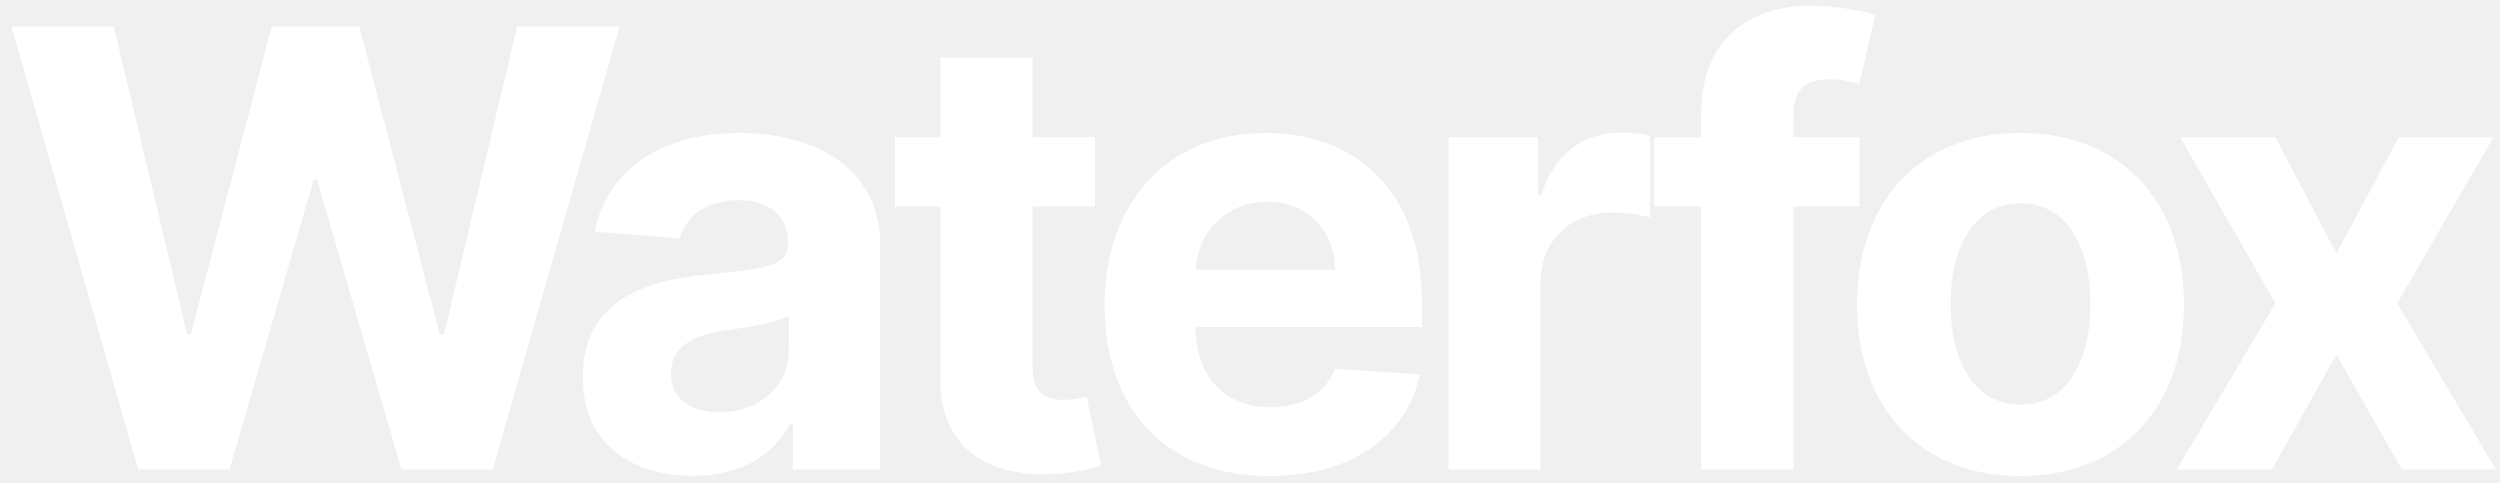
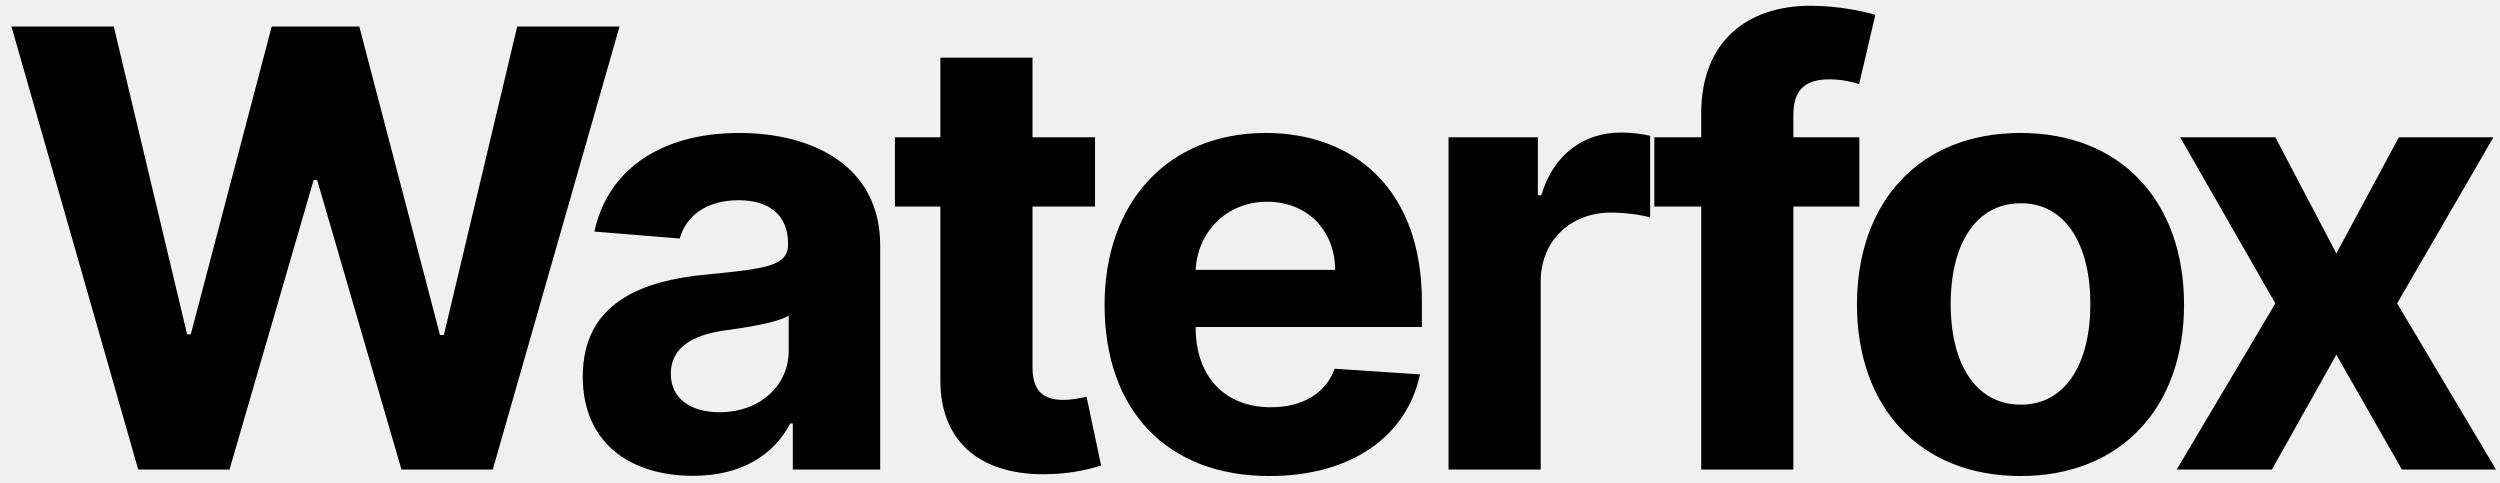
<svg xmlns="http://www.w3.org/2000/svg" width="197px" height="38px" viewBox="0 0 197 38" version="1.1">
-   <g id="Page-1" stroke="none" stroke-width="1" fill="none" fill-rule="evenodd">
-     <g id="firefox-wordmark" fill="#FFFFFF" fill-rule="nonzero">
-       <path d="M18.085,37 L24.716,14.176 L24.989,14.176 L31.636,37 L38.83,37 L48.818,2.091 L40.756,2.091 L34.977,26.398 L34.67,26.398 L28.312,2.091 L21.409,2.091 L15.034,26.347 L14.744,26.347 L8.966,2.091 L0.903,2.091 L10.892,37 L18.085,37 Z M54.616,37.494 C58.485,37.494 60.991,35.807 62.269,33.369 L62.474,33.369 L62.474,37 L69.36,37 L69.36,19.341 C69.36,13.102 64.076,10.477 58.246,10.477 C51.974,10.477 47.849,13.477 46.843,18.25 L53.559,18.795 C54.053,17.057 55.604,15.778 58.212,15.778 C60.684,15.778 62.099,17.023 62.099,19.17 L62.099,19.273 C62.099,20.96 60.309,21.182 55.758,21.625 C50.576,22.102 45.922,23.841 45.922,29.688 C45.922,34.869 49.621,37.494 54.616,37.494 Z M56.695,32.483 C54.462,32.483 52.86,31.443 52.86,29.449 C52.86,27.403 54.547,26.398 57.104,26.04 C58.69,25.818 61.28,25.443 62.15,24.864 L62.15,27.642 C62.15,30.386 59.883,32.483 56.695,32.483 Z M82.828,37.358 C84.703,37.29 86.032,36.915 86.765,36.676 L85.623,31.273 C85.265,31.341 84.498,31.511 83.817,31.511 C82.368,31.511 81.362,30.966 81.362,28.955 L81.362,16.273 L86.288,16.273 L86.288,10.818 L81.362,10.818 L81.362,4.545 L74.101,4.545 L74.101,10.818 L70.521,10.818 L70.521,16.273 L74.101,16.273 L74.101,29.909 C74.067,35.04 77.561,37.58 82.828,37.358 Z M100.029,37.511 C106.506,37.511 110.87,34.358 111.892,29.5 L105.177,29.057 C104.444,31.051 102.569,32.091 100.148,32.091 C96.517,32.091 94.216,29.688 94.216,25.784 L94.216,25.767 L112.046,25.767 L112.046,23.773 C112.046,14.875 106.66,10.477 99.739,10.477 C92.035,10.477 87.04,15.949 87.04,24.028 C87.04,32.33 91.966,37.511 100.029,37.511 Z M105.211,21.267 L94.216,21.267 C94.37,18.284 96.637,15.898 99.858,15.898 C103.012,15.898 105.194,18.148 105.211,21.267 Z M121.406,37 L121.406,22.188 C121.406,18.966 123.758,16.75 126.963,16.75 C127.968,16.75 129.349,16.92 130.031,17.142 L130.031,10.699 C129.383,10.545 128.48,10.443 127.747,10.443 C124.815,10.443 122.412,12.148 121.457,15.386 L121.184,15.386 L121.184,10.818 L114.145,10.818 L114.145,37 L121.406,37 Z M141.317,37 L141.317,16.273 L146.516,16.273 L146.516,10.818 L141.317,10.818 L141.317,9.063 C141.317,7.29 142.033,6.25 144.164,6.25 C145.033,6.25 145.919,6.438 146.499,6.625 L147.777,1.17 C146.874,0.898 144.88,0.455 142.647,0.455 C137.72,0.455 134.056,3.233 134.056,8.926 L134.056,10.818 L130.357,10.818 L130.357,16.273 L134.056,16.273 L134.056,37 L141.317,37 Z M159.217,37.511 C167.16,37.511 172.103,32.074 172.103,24.011 C172.103,15.898 167.16,10.477 159.217,10.477 C151.274,10.477 146.33,15.898 146.33,24.011 C146.33,32.074 151.274,37.511 159.217,37.511 Z M159.251,31.886 C155.586,31.886 153.711,28.528 153.711,23.96 C153.711,19.392 155.586,16.017 159.251,16.017 C162.847,16.017 164.722,19.392 164.722,23.96 C164.722,28.528 162.847,31.886 159.251,31.886 Z M179.026,37 L184.105,27.949 L189.27,37 L196.685,37 L188.895,23.909 L196.48,10.818 L189.031,10.818 L184.105,19.972 L179.298,10.818 L171.798,10.818 L179.298,23.909 L171.526,37 L179.026,37 Z" id="Waterfox" />
+   <g id="Page-1" stroke="none" stroke-width="1">
+     <g id="firefox-wordmark">
+       <path fill="context-fill #20123a" d="M18.085,37 L24.716,14.176 L24.989,14.176 L31.636,37 L38.83,37 L48.818,2.091 L40.756,2.091 L34.977,26.398 L34.67,26.398 L28.312,2.091 L21.409,2.091 L15.034,26.347 L14.744,26.347 L8.966,2.091 L0.903,2.091 L10.892,37 L18.085,37 Z M54.616,37.494 C58.485,37.494 60.991,35.807 62.269,33.369 L62.474,33.369 L62.474,37 L69.36,37 L69.36,19.341 C69.36,13.102 64.076,10.477 58.246,10.477 C51.974,10.477 47.849,13.477 46.843,18.25 L53.559,18.795 C54.053,17.057 55.604,15.778 58.212,15.778 C60.684,15.778 62.099,17.023 62.099,19.17 L62.099,19.273 C62.099,20.96 60.309,21.182 55.758,21.625 C50.576,22.102 45.922,23.841 45.922,29.688 C45.922,34.869 49.621,37.494 54.616,37.494 Z M56.695,32.483 C54.462,32.483 52.86,31.443 52.86,29.449 C52.86,27.403 54.547,26.398 57.104,26.04 C58.69,25.818 61.28,25.443 62.15,24.864 L62.15,27.642 C62.15,30.386 59.883,32.483 56.695,32.483 Z M82.828,37.358 C84.703,37.29 86.032,36.915 86.765,36.676 L85.623,31.273 C85.265,31.341 84.498,31.511 83.817,31.511 C82.368,31.511 81.362,30.966 81.362,28.955 L81.362,16.273 L86.288,16.273 L86.288,10.818 L81.362,10.818 L81.362,4.545 L74.101,4.545 L74.101,10.818 L70.521,10.818 L70.521,16.273 L74.101,16.273 L74.101,29.909 C74.067,35.04 77.561,37.58 82.828,37.358 Z M100.029,37.511 C106.506,37.511 110.87,34.358 111.892,29.5 L105.177,29.057 C104.444,31.051 102.569,32.091 100.148,32.091 C96.517,32.091 94.216,29.688 94.216,25.784 L94.216,25.767 L112.046,25.767 L112.046,23.773 C112.046,14.875 106.66,10.477 99.739,10.477 C92.035,10.477 87.04,15.949 87.04,24.028 C87.04,32.33 91.966,37.511 100.029,37.511 Z M105.211,21.267 L94.216,21.267 C94.37,18.284 96.637,15.898 99.858,15.898 C103.012,15.898 105.194,18.148 105.211,21.267 Z M121.406,37 L121.406,22.188 C121.406,18.966 123.758,16.75 126.963,16.75 C127.968,16.75 129.349,16.92 130.031,17.142 L130.031,10.699 C129.383,10.545 128.48,10.443 127.747,10.443 C124.815,10.443 122.412,12.148 121.457,15.386 L121.184,15.386 L121.184,10.818 L114.145,10.818 L114.145,37 L121.406,37 Z M141.317,37 L141.317,16.273 L146.516,16.273 L146.516,10.818 L141.317,10.818 L141.317,9.063 C141.317,7.29 142.033,6.25 144.164,6.25 C145.033,6.25 145.919,6.438 146.499,6.625 L147.777,1.17 C146.874,0.898 144.88,0.455 142.647,0.455 C137.72,0.455 134.056,3.233 134.056,8.926 L134.056,10.818 L130.357,10.818 L130.357,16.273 L134.056,16.273 L134.056,37 L141.317,37 Z M159.217,37.511 C167.16,37.511 172.103,32.074 172.103,24.011 C172.103,15.898 167.16,10.477 159.217,10.477 C151.274,10.477 146.33,15.898 146.33,24.011 C146.33,32.074 151.274,37.511 159.217,37.511 Z M159.251,31.886 C155.586,31.886 153.711,28.528 153.711,23.96 C153.711,19.392 155.586,16.017 159.251,16.017 C162.847,16.017 164.722,19.392 164.722,23.96 C164.722,28.528 162.847,31.886 159.251,31.886 Z M179.026,37 L184.105,27.949 L189.27,37 L196.685,37 L188.895,23.909 L196.48,10.818 L189.031,10.818 L184.105,19.972 L179.298,10.818 L171.798,10.818 L179.298,23.909 L171.526,37 L179.026,37 Z" id="Waterfox" />
    </g>
  </g>
</svg>
